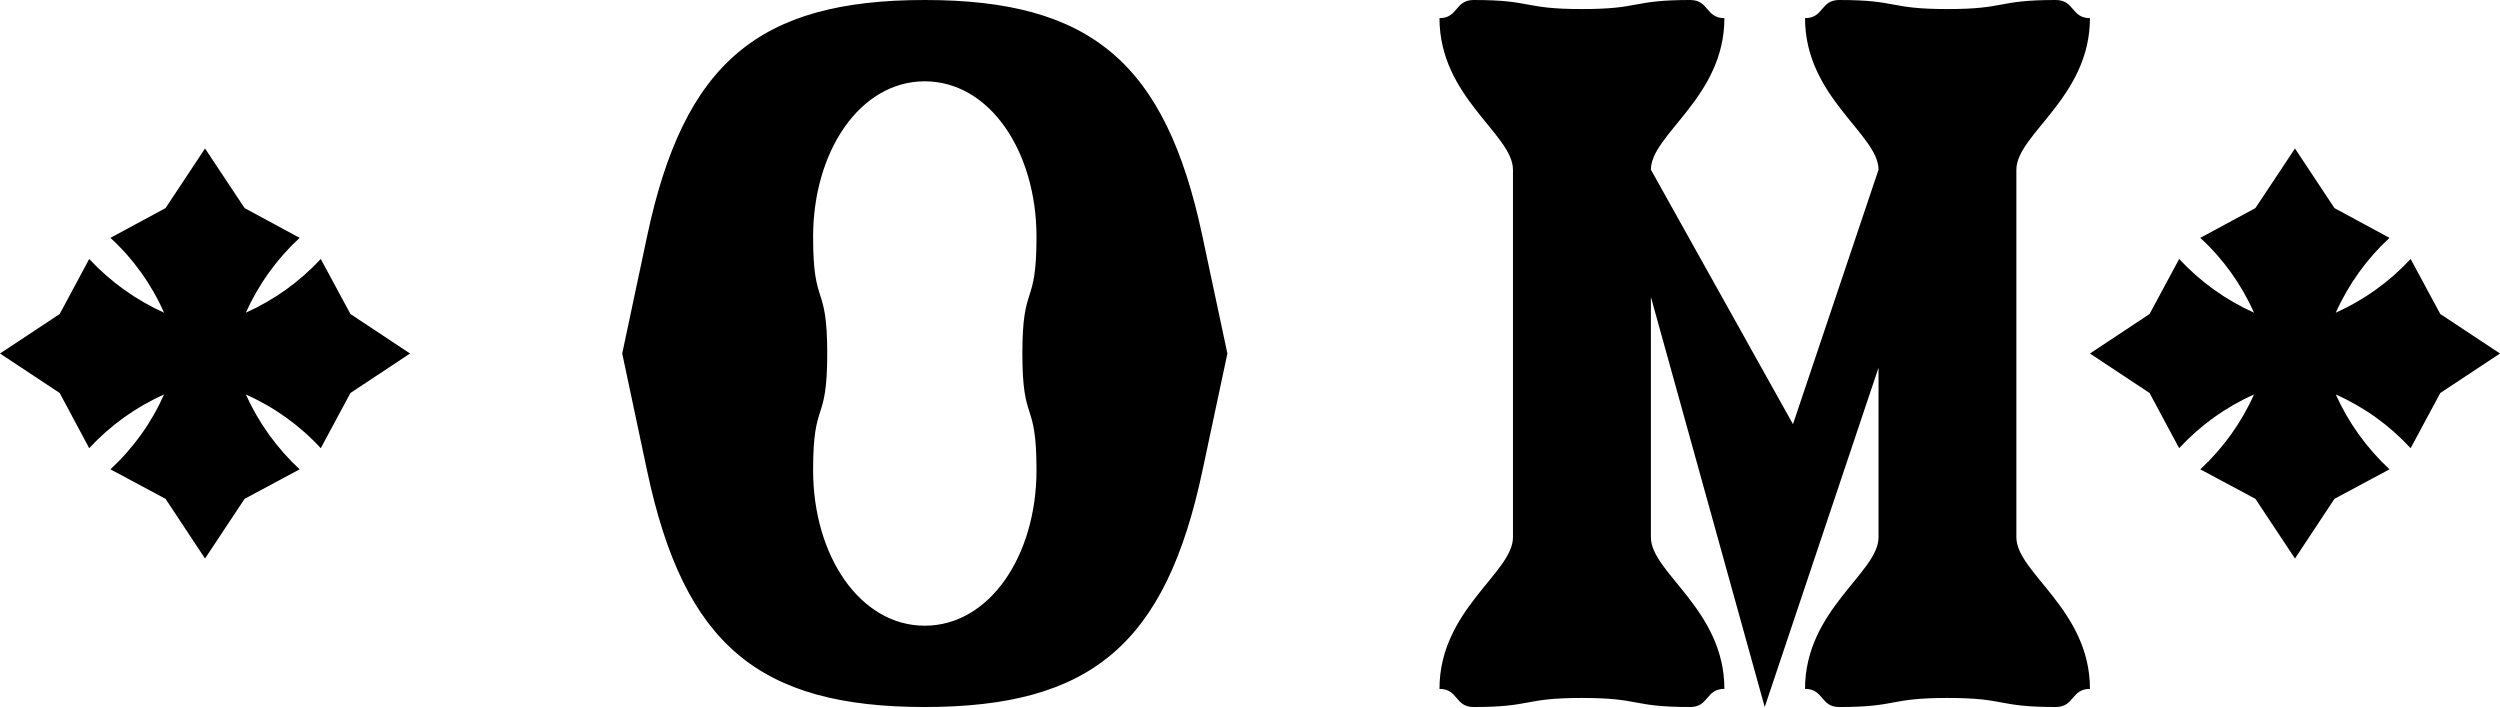
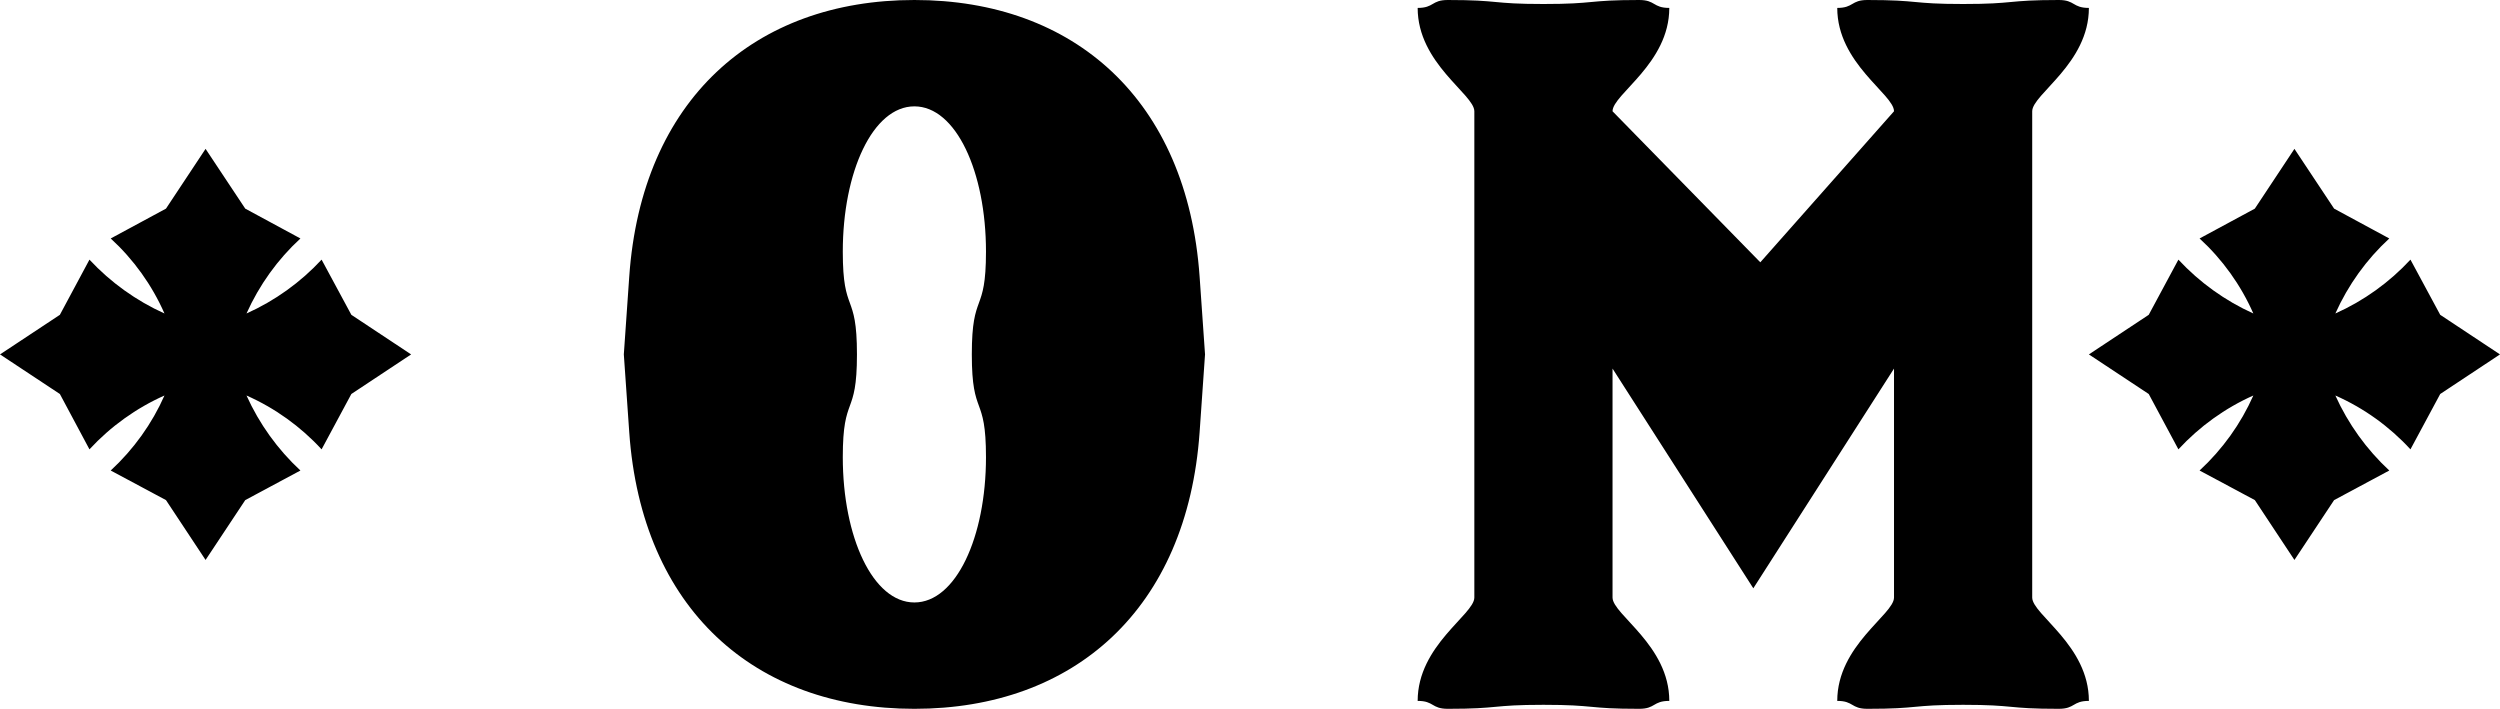
- <svg xmlns="http://www.w3.org/2000/svg" version="1.1" width="10.608mm" height="3mm" viewBox="0 0 30.07 8.504">
-   <path fill="#000000" fill-rule="nonzero" stroke="none" d="M1.991 2.503 L2.466 1.786 L2.942 2.503 L3.604 2.861 C3.33 3.113 3.11 3.42 2.957 3.761 C3.298 3.608 3.605 3.388 3.858 3.115 L4.215 3.777 L4.932 4.252 L4.215 4.727 L3.858 5.391 C3.605 5.116 3.298 4.896 2.957 4.745 C3.11 5.084 3.33 5.391 3.604 5.645 L2.942 6 L2.466 6.718 L1.991 6 L1.328 5.645 C1.603 5.391 1.823 5.084 1.973 4.745 C1.634 4.896 1.327 5.116 1.073 5.391 L0.718 4.727 L0 4.252 L0.718 3.777 L1.073 3.115 C1.327 3.388 1.634 3.608 1.973 3.761 C1.823 3.42 1.603 3.113 1.328 2.861 L1.991 2.503 Z M11.123 0 C13.125 0 14.02 0.758 14.462 2.838 L14.763 4.252 L14.462 5.666 C14.02 7.746 13.125 8.504 11.123 8.504 C9.121 8.504 8.226 7.746 7.784 5.666 L7.484 4.252 L7.784 2.838 C8.226 0.758 9.121 0 11.123 0 Z M11.123 0.978 C10.344 0.978 9.78 1.82 9.78 2.849 C9.78 3.719 9.95 3.382 9.95 4.252 C9.95 5.122 9.78 4.785 9.78 5.655 C9.78 6.684 10.344 7.526 11.123 7.526 C11.902 7.526 12.467 6.684 12.467 5.655 C12.467 4.785 12.297 5.122 12.297 4.252 C12.297 3.382 12.467 3.719 12.467 2.849 C12.467 1.82 11.902 0.978 11.123 0.978 Z M17.314 8.286 C17.54 8.286 17.499 8.504 17.725 8.504 C18.442 8.504 18.311 8.395 19.028 8.395 C19.744 8.395 19.614 8.504 20.33 8.504 C20.556 8.504 20.515 8.286 20.741 8.286 C20.741 7.334 19.857 6.888 19.857 6.463 L19.857 3.572 L21.226 8.504 L22.595 4.422 L22.595 6.463 C22.595 6.888 21.711 7.334 21.711 8.286 C21.937 8.286 21.896 8.504 22.122 8.504 C22.838 8.504 22.708 8.395 23.424 8.395 C24.14 8.395 24.01 8.504 24.726 8.504 C24.953 8.504 24.912 8.286 25.138 8.286 C25.138 7.334 24.253 6.888 24.253 6.463 L24.253 2.041 C24.253 1.616 25.138 1.17 25.138 0.218 C24.912 0.218 24.953 0 24.726 0 C24.01 0 24.14 0.109 23.424 0.109 C22.708 0.109 22.838 0 22.122 0 C21.896 0 21.937 0.218 21.711 0.218 C21.711 1.17 22.595 1.616 22.595 2.041 L21.566 5.102 L19.857 2.041 C19.857 1.616 20.741 1.17 20.741 0.218 C20.515 0.218 20.556 0 20.33 0 C19.614 0 19.744 0.109 19.028 0.109 C18.311 0.109 18.442 0 17.725 0 C17.499 0 17.54 0.218 17.314 0.218 C17.314 1.17 18.198 1.616 18.198 2.041 L18.198 6.463 C18.198 6.888 17.314 7.334 17.314 8.286 Z M27.128 2.503 L27.604 1.786 L28.079 2.503 L28.741 2.861 C28.468 3.113 28.247 3.42 28.095 3.761 C28.436 3.608 28.742 3.388 28.995 3.115 L29.352 3.777 L30.07 4.252 L29.352 4.727 L28.995 5.391 C28.742 5.116 28.436 4.896 28.095 4.745 C28.247 5.084 28.468 5.391 28.741 5.645 L28.079 6 L27.604 6.718 L27.128 6 L26.465 5.645 C26.74 5.391 26.96 5.084 27.111 4.745 C26.771 4.896 26.465 5.116 26.211 5.391 L25.855 4.727 L25.138 4.252 L25.855 3.777 L26.211 3.115 C26.465 3.388 26.771 3.608 27.111 3.761 C26.96 3.42 26.74 3.113 26.465 2.861 L27.128 2.503 Z" />
+ <svg xmlns="http://www.w3.org/2000/svg" version="1.1" width="10.581mm" height="3mm" viewBox="0 0 29.993 8.504">
+   <path fill="#000000" fill-rule="nonzero" stroke="none" d="M1.991 2.503 L2.466 1.786 L2.942 2.503 L3.604 2.861 C3.33 3.113 3.11 3.42 2.957 3.761 C3.298 3.608 3.605 3.388 3.858 3.115 L4.215 3.777 L4.932 4.252 L4.215 4.727 L3.858 5.391 C3.605 5.116 3.298 4.896 2.957 4.745 C3.11 5.084 3.33 5.391 3.604 5.645 L2.942 6 L2.466 6.718 L1.991 6 L1.328 5.645 C1.603 5.391 1.823 5.084 1.973 4.745 C1.634 4.896 1.327 5.116 1.073 5.391 L0.718 4.727 L0 4.252 L0.718 3.777 L1.073 3.115 C1.327 3.388 1.634 3.608 1.973 3.761 C1.823 3.42 1.603 3.113 1.328 2.861 L1.991 2.503 Z M10.97 0 C12.888 0 14.243 1.198 14.392 3.319 L14.457 4.252 L14.392 5.185 C14.243 7.306 12.888 8.504 10.97 8.504 C9.053 8.504 7.697 7.306 7.549 5.185 L7.484 4.252 L7.549 3.319 C7.697 1.198 9.053 0 10.97 0 Z M10.97 1.276 C10.472 1.276 10.111 2.06 10.111 3.019 C10.111 3.783 10.281 3.487 10.281 4.252 C10.281 5.016 10.111 4.721 10.111 5.485 C10.111 6.444 10.472 7.228 10.97 7.228 C11.468 7.228 11.829 6.444 11.829 5.485 C11.829 4.721 11.659 5.016 11.659 4.252 C11.659 3.487 11.829 3.783 11.829 3.019 C11.829 2.06 11.468 1.276 10.97 1.276 Z M17.008 8.409 C17.207 8.409 17.171 8.504 17.37 8.504 C18.001 8.504 17.886 8.456 18.517 8.456 C19.148 8.456 19.034 8.504 19.665 8.504 C19.864 8.504 19.828 8.409 20.027 8.409 C20.027 7.742 19.346 7.373 19.346 7.169 L19.346 4.422 L21.035 7.058 L22.723 4.422 L22.723 7.169 C22.723 7.373 22.042 7.742 22.042 8.409 C22.241 8.409 22.205 8.504 22.404 8.504 C23.035 8.504 22.921 8.456 23.552 8.456 C24.183 8.456 24.068 8.504 24.699 8.504 C24.898 8.504 24.862 8.409 25.061 8.409 C25.061 7.742 24.381 7.373 24.381 7.169 L24.381 1.335 C24.381 1.131 25.061 0.762 25.061 0.095 C24.862 0.095 24.898 0 24.699 0 C24.068 0 24.183 0.048 23.552 0.048 C22.921 0.048 23.035 0 22.404 0 C22.205 0 22.241 0.095 22.042 0.095 C22.042 0.762 22.723 1.131 22.723 1.335 L21.119 3.147 L19.346 1.335 C19.346 1.131 20.027 0.762 20.027 0.095 C19.828 0.095 19.864 0 19.665 0 C19.034 0 19.148 0.048 18.517 0.048 C17.886 0.048 18.001 0 17.37 0 C17.171 0 17.207 0.095 17.008 0.095 C17.008 0.762 17.688 1.131 17.688 1.335 L17.688 7.169 C17.688 7.373 17.008 7.742 17.008 8.409 Z M27.052 2.503 L27.527 1.786 L28.003 2.503 L28.665 2.861 C28.391 3.113 28.171 3.42 28.018 3.761 C28.36 3.608 28.666 3.388 28.919 3.115 L29.276 3.777 L29.993 4.252 L29.276 4.727 L28.919 5.391 C28.666 5.116 28.36 4.896 28.018 4.745 C28.171 5.084 28.391 5.391 28.665 5.645 L28.003 6 L27.527 6.718 L27.052 6 L26.389 5.645 C26.664 5.391 26.884 5.084 27.034 4.745 C26.695 4.896 26.389 5.116 26.135 5.391 L25.779 4.727 L25.061 4.252 L25.779 3.777 L26.135 3.115 C26.389 3.388 26.695 3.608 27.034 3.761 C26.884 3.42 26.664 3.113 26.389 2.861 L27.052 2.503 Z" />
</svg>
